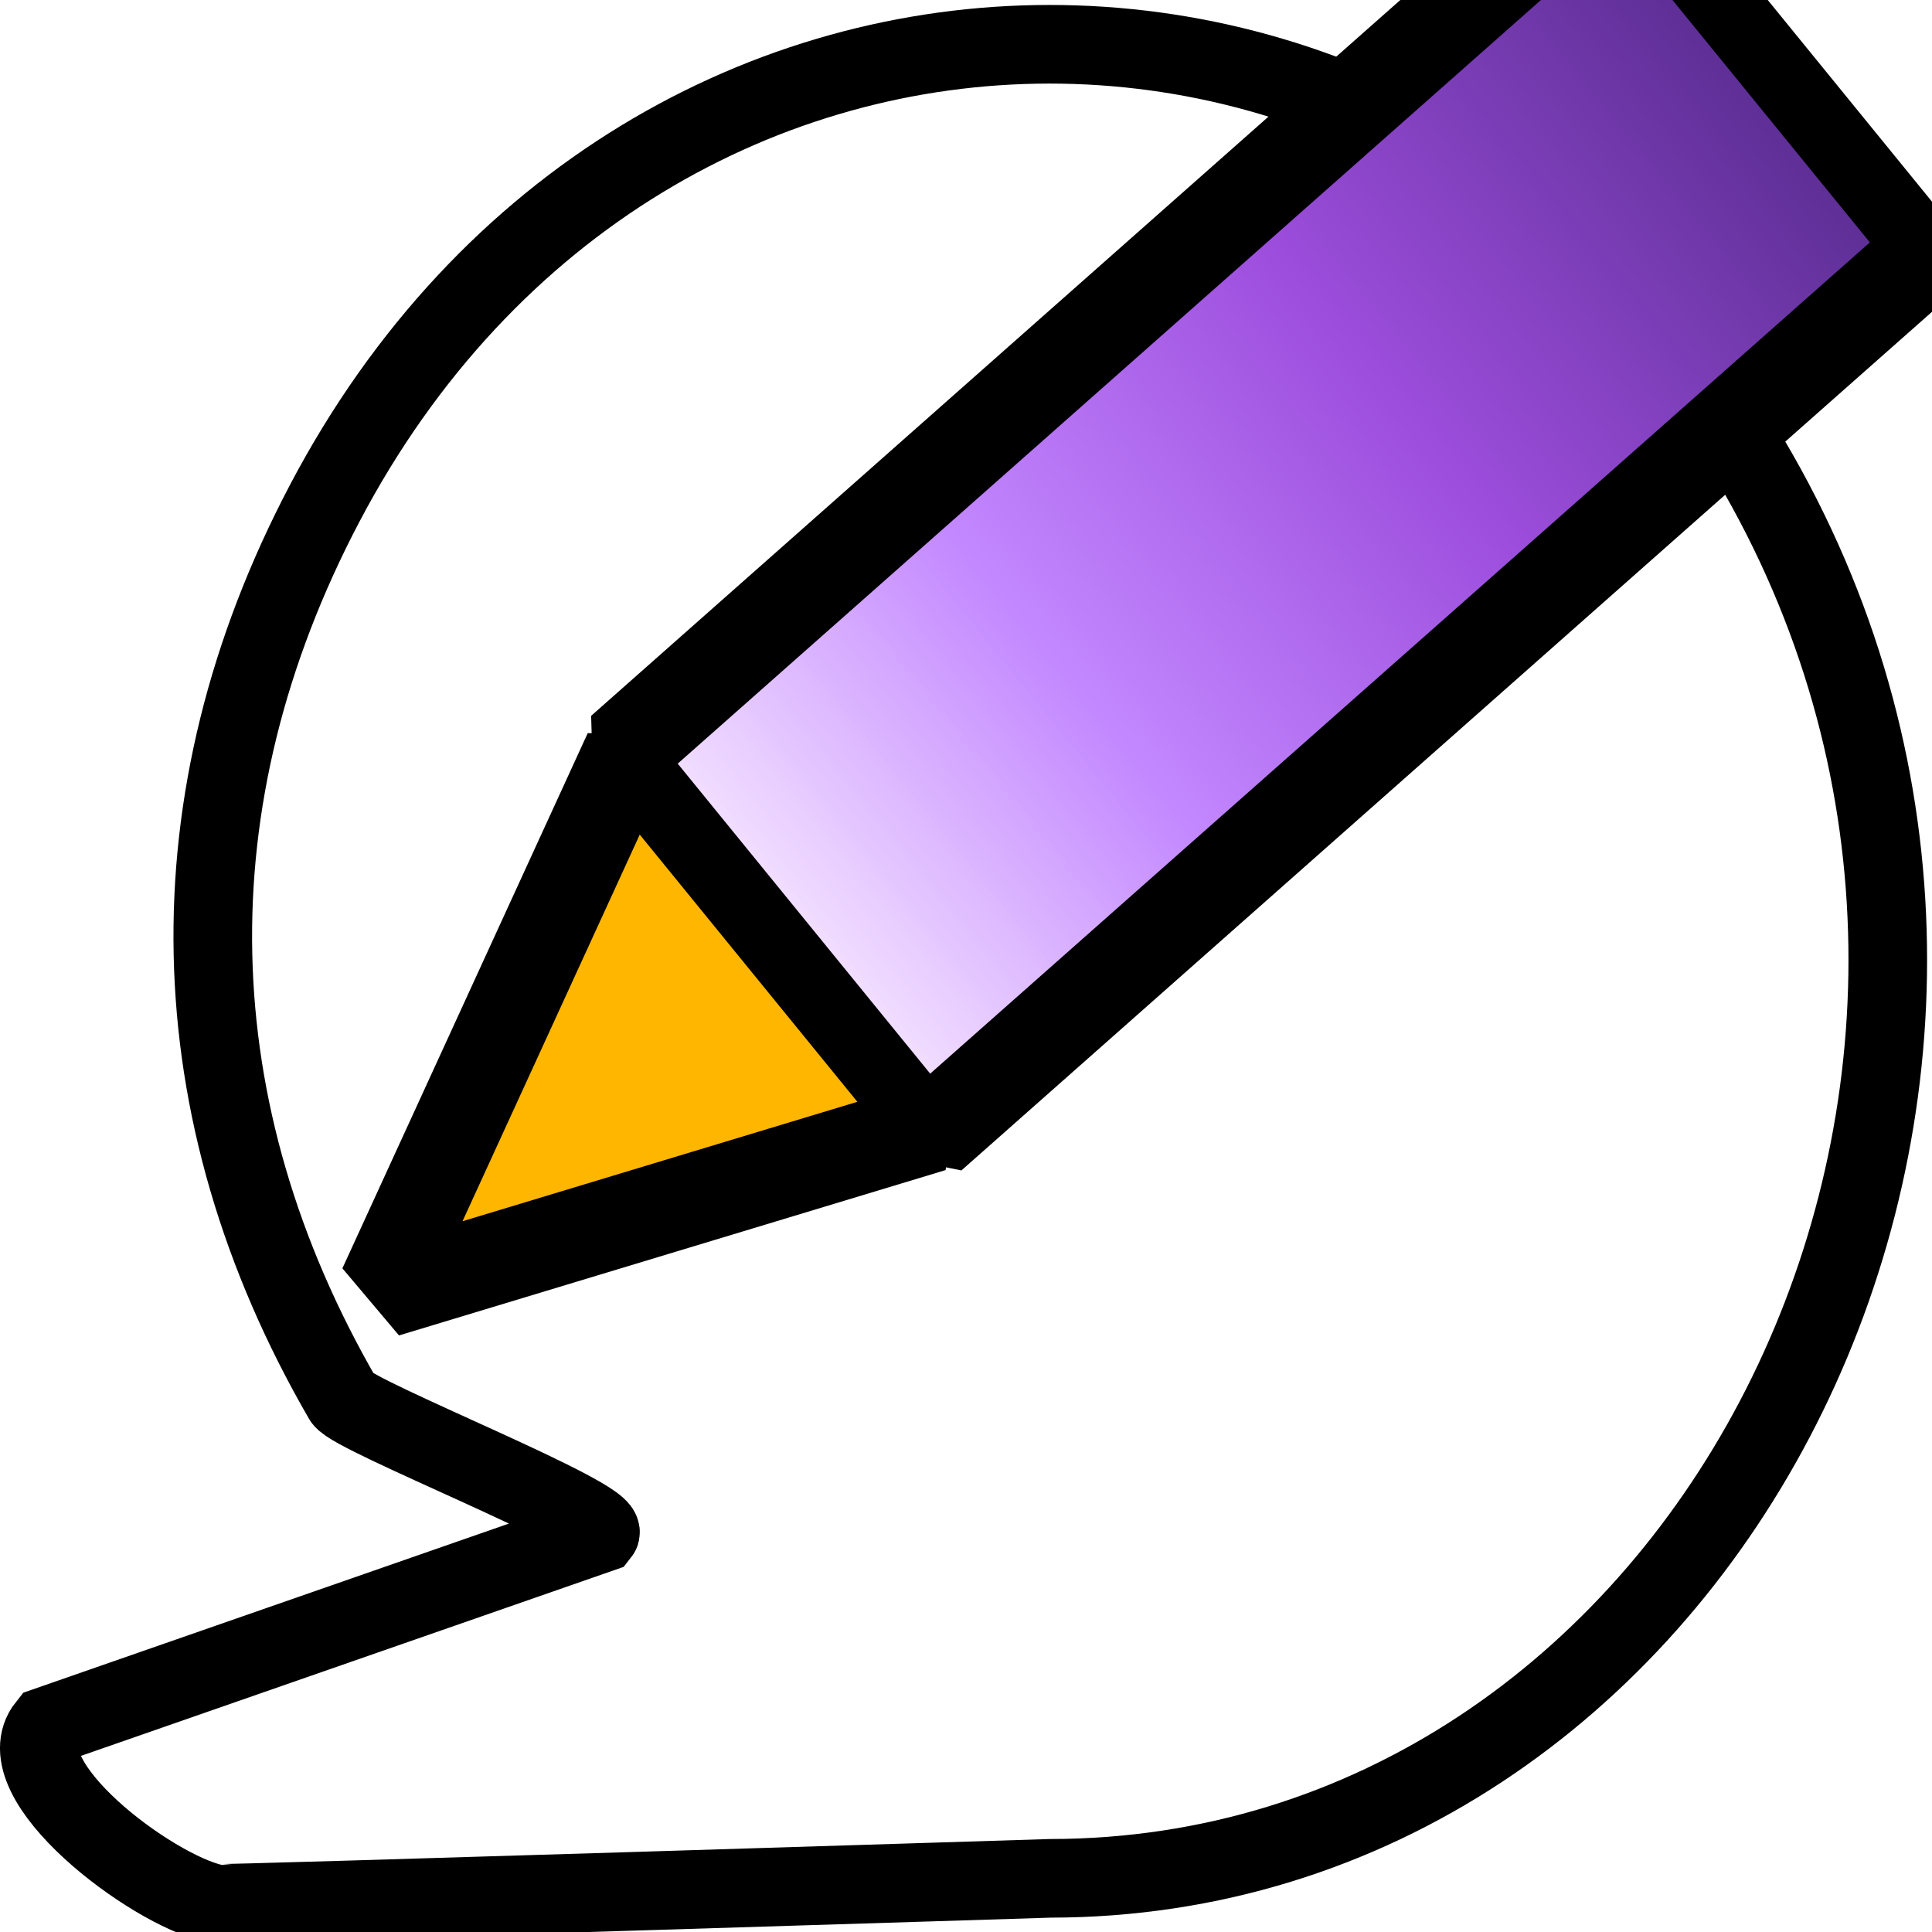
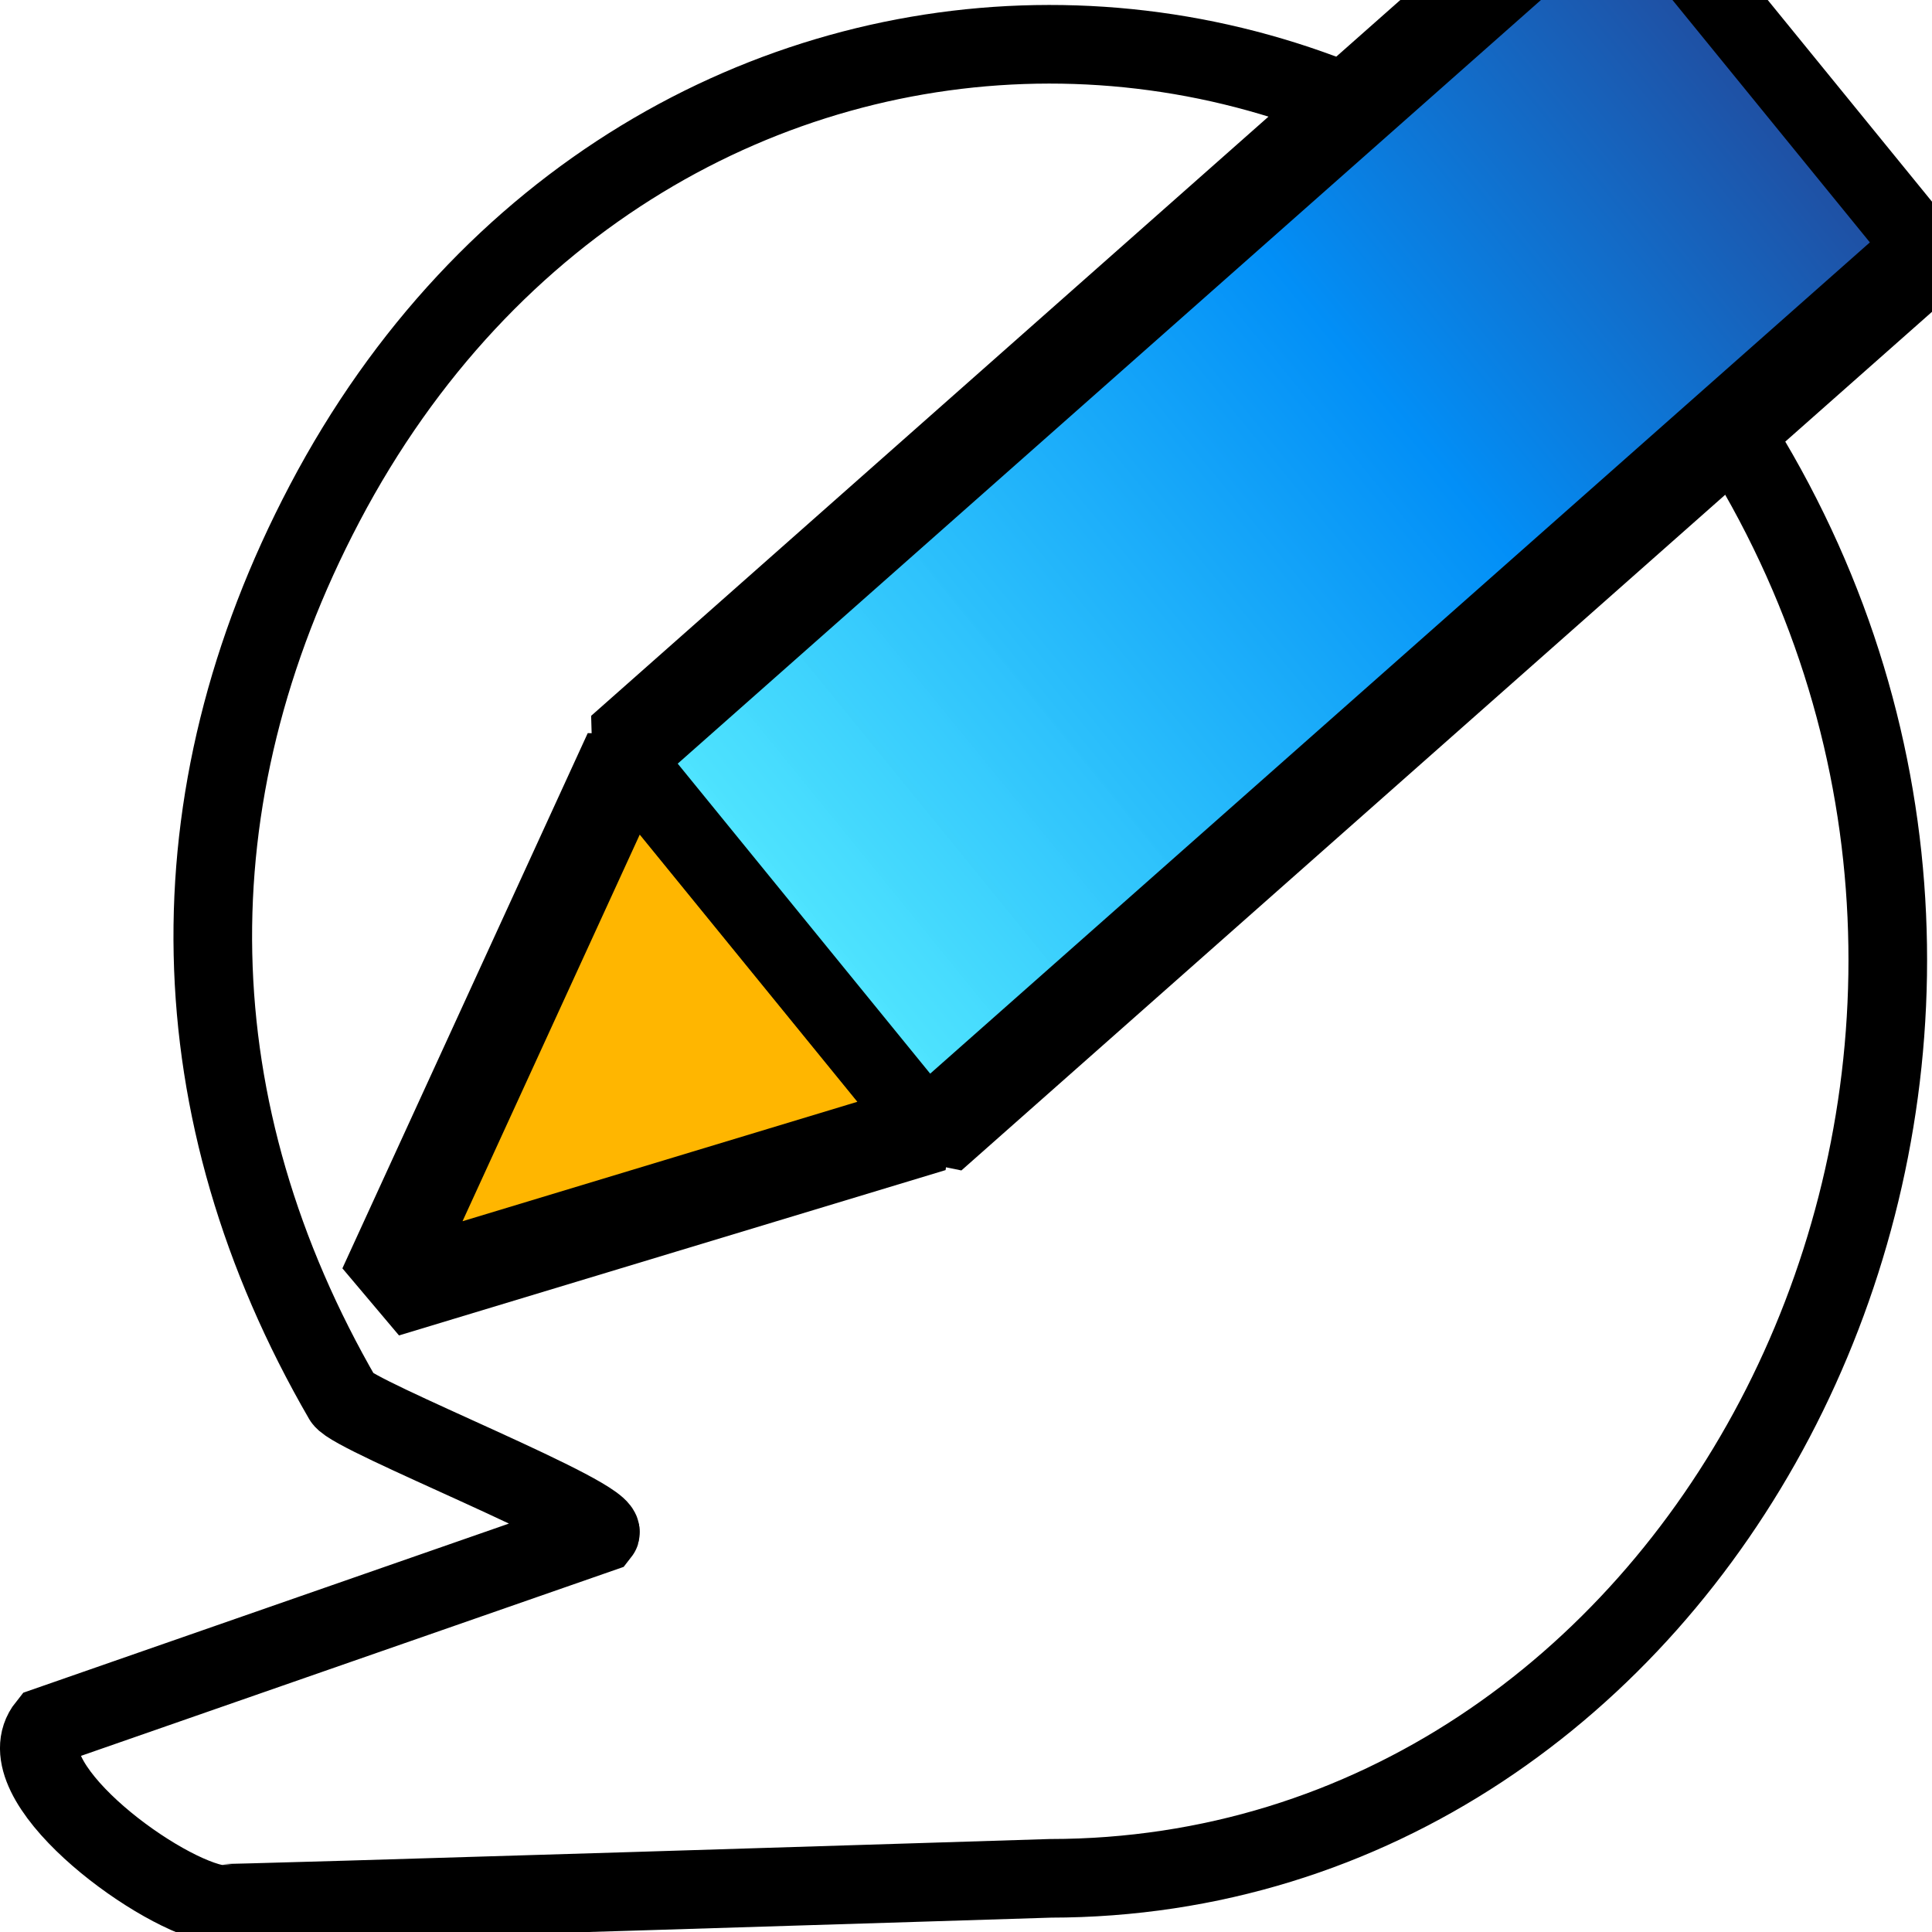
<svg xmlns="http://www.w3.org/2000/svg" xmlns:ns1="https://boxy-svg.com" xmlns:xlink="http://www.w3.org/1999/xlink" id="emoji" viewBox="0 0 72 72" version="1.1">
  <defs id="defs4">
    <linearGradient id="gradient-1" ns1:pinned="true">
-       <stop offset="0" style="stop-color: rgba(245, 229, 255, 0.98);" id="stop1" />
-       <stop offset="0.295" style="stop-color: rgb(195, 136, 255);" id="stop2" />
-       <stop offset="0.614" style="stop-color: rgb(157, 78, 221);" id="stop3" />
-       <stop offset="1" style="stop-color: rgb(90, 45, 145);" id="stop4" />
+       <stop offset="0" style="stop-color: rgba(79, 231, 255, 0.98);" id="stop1" />
+       <stop offset="0.295" style="stop-color: rgb(41, 189, 251);" id="stop2" />
+       <stop offset="0.614" style="stop-color: rgb(2, 143, 247);" id="stop3" />
+       <stop offset="1" style="stop-color: rgb(33, 76, 158);" id="stop4" />
    </linearGradient>
    <linearGradient id="gradient-1-1" gradientUnits="userSpaceOnUse" x1="90.872" y1="37.711" x2="90.872" y2="96.822" gradientTransform="matrix(1, 0, 0, 0.913635, 0, 8.361995)" xlink:href="#gradient-1" />
    <radialGradient gradientUnits="userSpaceOnUse" cx="13.947" cy="59.074" r="21.194" id="gradient-1-2" gradientTransform="matrix(9.450373, -10.58197, 1.246667, 1.11004, -190.8894, 144.7098)" xlink:href="#gradient-1" />
    <radialGradient gradientUnits="userSpaceOnUse" cx="13.947" cy="59.074" r="21.194" id="gradient-1-3" gradientTransform="matrix(9.450373, -10.58197, 1.246667, 1.11004, -190.8894, 144.7098)" xlink:href="#gradient-1" />
    <radialGradient gradientUnits="userSpaceOnUse" cx="13.947" cy="59.074" r="21.194" id="gradient-1-4" gradientTransform="matrix(9.450373, -10.58197, 1.246667, 1.11004, -190.8894, 144.7098)" xlink:href="#gradient-1" />
    <radialGradient gradientUnits="userSpaceOnUse" cx="13.947" cy="59.074" r="21.194" id="gradient-1-5" gradientTransform="matrix(9.450373, -10.58197, 1.246667, 1.11004, -190.8894, 144.7098)" xlink:href="#gradient-1" />
    <radialGradient gradientUnits="userSpaceOnUse" cx="13.947" cy="59.074" r="21.194" id="gradient-1-6" gradientTransform="matrix(9.450373, -10.58197, 1.246667, 1.11004, -190.8894, 144.7098)" xlink:href="#gradient-1" />
    <radialGradient gradientUnits="userSpaceOnUse" cx="13.947" cy="59.074" r="21.194" id="gradient-1-7" gradientTransform="matrix(9.450373, -10.58197, 1.246667, 1.11004, -190.8894, 144.7098)" xlink:href="#gradient-1" />
    <linearGradient id="gradient-1-8" gradientUnits="userSpaceOnUse" x1="90.872" y1="37.711" x2="90.872" y2="96.822" gradientTransform="matrix(0.8287573,0,0,0.7541516,-146.2015,-24.07146)" xlink:href="#gradient-1" />
    <radialGradient gradientUnits="userSpaceOnUse" cx="13.947" cy="59.074" r="21.194" id="gradient-1-10" gradientTransform="matrix(9.450373, -10.58197, 1.246667, 1.11004, -190.8894, 144.7098)" xlink:href="#gradient-1" />
    <radialGradient gradientUnits="userSpaceOnUse" cx="13.947" cy="59.074" r="21.194" id="gradient-1-11" gradientTransform="matrix(9.450373, -10.58197, 1.246667, 1.11004, -190.8894, 144.7098)" xlink:href="#gradient-1" />
    <radialGradient gradientUnits="userSpaceOnUse" cx="13.947" cy="59.074" r="21.194" id="gradient-1-12" gradientTransform="matrix(9.450373, -10.58197, 1.246667, 1.11004, -190.8894, 144.7098)" xlink:href="#gradient-1" />
  </defs>
  <g id="g26">
    <g transform="matrix(-0.91701, -1.058582, 0.826901, -0.741039, -206.1998, -165.9371)" id="g5" style="transform-origin: 90.872px 59.067px;">
      <path d="M 90.872 21.311 L 98.529 42.802 L 83.215 42.802 L 90.872 21.311 Z" style="stroke: rgb(0, 0, 0); stroke-linejoin: bevel; stroke-width: 3px; fill: rgb(249, 208, 105);" ns1:shape="triangle 83.215 21.311 15.314 21.491 0.5 0 1@16df22d1" id="path5" />
      <rect x="82.958" y="42.816" width="15.828" height="54.006" style="stroke: rgb(0, 0, 0); stroke-linejoin: bevel; stroke-width: 3px; fill: url('#gradient-1-1');" id="rect5" />
    </g>
    <g transform="matrix(1, 0, 0, 1, -19.48692, 37.79011)" id="g25">
      <g style="" transform="matrix(1.560529, 0, 0, 1.562857, -148.6648, -196.737)" id="g9">
        <path stroke-linecap="round" stroke-linejoin="round" stroke-miterlimit="10" d="M 56.414 63.41 L 16.026 63.41 C 15.476 63.41 15.026 62.96 15.026 62.41" style="fill-rule: nonzero; paint-order: stroke; fill-opacity: 0; stroke: rgba(0, 0, 0, 0.98); stroke-width: 3.202px;" id="path8">
          </path>
        <path stroke-linecap="round" stroke-linejoin="round" stroke-miterlimit="10" d="M 55.414 62.41 L 34.589 62.41 L 15.026 62.41" style="fill-rule: nonzero; fill-opacity: 0; stroke-width: 3.202px; paint-order: stroke; stroke: url('#gradient-1-2');" id="path9">
          </path>
      </g>
      <g style="" transform="matrix(1.560529, 0, 0, 1.562857, -148.6648, -206.8133)" id="g12">
        <path stroke-linecap="round" stroke-linejoin="round" stroke-miterlimit="10" d="M 56.414 63.41 L 16.026 63.41 C 15.476 63.41 15.026 62.96 15.026 62.41" style="fill-rule: nonzero; paint-order: stroke; fill-opacity: 0; stroke: rgba(0, 0, 0, 0.98); stroke-width: 3.202px;" id="path11">
          </path>
        <path stroke-linecap="round" stroke-linejoin="round" stroke-miterlimit="10" d="M 55.414 62.41 L 34.589 62.41 L 15.026 62.41" style="fill-rule: nonzero; fill-opacity: 0; stroke-width: 3.202px; paint-order: stroke; fill: rgb(249, 208, 105); stroke: url('#gradient-1-3');" id="path12">
          </path>
      </g>
      <g style="" transform="matrix(0.918141, 0, 0, 1.562857, -112.4252, -216.9509)" id="g15">
        <path stroke-linecap="round" stroke-linejoin="round" stroke-miterlimit="10" d="M 56.414 63.41 L 16.026 63.41 C 15.476 63.41 15.026 62.96 15.026 62.41" style="fill-rule: nonzero; paint-order: stroke; fill-opacity: 0; stroke: rgba(0, 0, 0, 0.98); stroke-width: 3.202px;" id="path14">
          </path>
        <path stroke-linecap="round" stroke-linejoin="round" stroke-miterlimit="10" d="M 55.414 62.41 L 34.589 62.41 L 15.026 62.41" style="fill-rule: nonzero; fill-opacity: 0; stroke-width: 3.202px; paint-order: stroke; stroke: url('#gradient-1-4');" id="path15">
          </path>
      </g>
      <g style="" transform="matrix(0.652363, 0, 0, 1.562857, -97.43156, -227.081)" id="g18">
        <path stroke-linecap="round" stroke-linejoin="round" stroke-miterlimit="10" d="M 56.414 63.41 L 16.026 63.41 C 15.476 63.41 15.026 62.96 15.026 62.41" style="fill-rule: nonzero; paint-order: stroke; fill-opacity: 0; stroke: rgba(0, 0, 0, 0.98); stroke-width: 3.202px;" id="path17">
          </path>
        <path stroke-linecap="round" stroke-linejoin="round" stroke-miterlimit="10" d="M 55.414 62.41 L 34.589 62.41 L 15.026 62.41" style="fill-rule: nonzero; fill-opacity: 0; stroke-width: 3.202px; paint-order: stroke; fill: rgb(249, 208, 105); stroke: url('#gradient-1-5');" id="path18">
          </path>
      </g>
      <g style="" transform="matrix(0.483232, 0, 0, 1.562857, -134.4774, -257.1318)" id="g21">
        <path stroke-linecap="round" stroke-linejoin="round" stroke-miterlimit="10" d="M 56.414 63.41 L 16.026 63.41 C 15.476 63.41 15.026 62.96 15.026 62.41" style="fill-rule: nonzero; paint-order: stroke; fill-opacity: 0; stroke: rgba(0, 0, 0, 0.98); stroke-width: 3.202px;" id="path20">
          </path>
        <path stroke-linecap="round" stroke-linejoin="round" stroke-miterlimit="10" d="M 55.414 62.41 L 34.589 62.41 L 15.026 62.41" style="fill-rule: nonzero; fill-opacity: 0; stroke-width: 3.202px; paint-order: stroke; stroke: url('#gradient-1-6');" id="path21">
          </path>
      </g>
      <g style="" transform="matrix(0.289939, 0, 0, 1.562857, -131.5729, -247.0404)" id="g24">
        <path stroke-linecap="round" stroke-linejoin="round" stroke-miterlimit="10" d="M 56.414 63.41 L 16.026 63.41 C 15.476 63.41 15.026 62.96 15.026 62.41" style="fill-rule: nonzero; paint-order: stroke; fill-opacity: 0; stroke: rgba(0, 0, 0, 0.98); stroke-width: 3.202px;" id="path23">
          </path>
        <path stroke-linecap="round" stroke-linejoin="round" stroke-miterlimit="10" d="M 55.414 62.41 L 34.589 62.41 L 15.026 62.41" style="fill-rule: nonzero; fill-opacity: 0; stroke-width: 3.202px; paint-order: stroke; stroke: url('#gradient-1-7');" id="path24">
          </path>
      </g>
    </g>
  </g>
  <path d="M 39.14 70 C 63.15 69.98 78.136 41.489 66.115 18.715 C 54.095 -4.06 24.081 -4.033 12.098 18.762 C 6.302 29.777 6.568 41.409 12.785 52.143 C 13.192 52.792 22.83 56.567 22.363 57.148 L 1.748 64.327 C 0.164 66.303 5.617 70.419 7.97 70.935 C 8.17 70.976 39.14 70 39.14 70 Z" class="" style="fill: rgb(255, 255, 255); stroke: rgb(0, 0, 0); stroke-width: 2.93;" id="path26">
    </path>
  <g style="transform-origin: 90.872px 59.067px;" transform="matrix(-0.897319, -1.075324, 0.840435, -0.725652, -37.41273, -38.63178)" id="g27">
    <path d="m -71.01,-14.448 6.514,17.834 -12.69,-0.191 z" style="fill:#ffb600;stroke:#000000;stroke-width:2.481px;stroke-linejoin:bevel" ns1:shape="triangle 83.215 21.311 15.314 21.491 0.5 0 1@16df22d1" id="path27" />
    <rect x="-77.449" y="4.368" width="13.118" height="44.579" style="fill:url(#gradient-1-8);stroke:#000000;stroke-width:2.481px;stroke-linejoin:bevel" id="rect27" transform="matrix(0.9998871,0.01502825,0.00953666,0.9999545,0,0)" />
  </g>
  <g id="g38">
    <g style="" transform="matrix(0.918141, 0, 0, 1.562857, -6.408625, 23.25673)" id="g31">
      <path stroke-linecap="round" stroke-linejoin="round" stroke-miterlimit="10" d="M 56.414 63.41 L 16.026 63.41 C 15.476 63.41 15.026 62.96 15.026 62.41" style="fill-rule: nonzero; paint-order: stroke; fill-opacity: 0; stroke: rgba(0, 0, 0, 0.98); stroke-width: 3.202px;" id="path30">
        </path>
      <path stroke-linecap="round" stroke-linejoin="round" stroke-miterlimit="10" d="M 55.414 62.41 L 34.589 62.41 L 15.026 62.41" style="fill-rule: nonzero; fill-opacity: 0; stroke-width: 3.202px; paint-order: stroke; stroke: url('#gradient-1-11');" id="path31">
        </path>
    </g>
    <g style="" transform="matrix(0.918141, 0, 0, 1.562857, -0.076187, 14.5628)" id="g34">
      <path stroke-linecap="round" stroke-linejoin="round" stroke-miterlimit="10" d="M 56.414 63.41 L 16.026 63.41 C 15.476 63.41 15.026 62.96 15.026 62.41" style="fill-rule: nonzero; paint-order: stroke; fill-opacity: 0; stroke: rgba(0, 0, 0, 0.98); stroke-width: 3.202px;" id="path33">
        </path>
      <path stroke-linecap="round" stroke-linejoin="round" stroke-miterlimit="10" d="M 55.414 62.41 L 34.589 62.41 L 15.026 62.41" style="fill-rule: nonzero; fill-opacity: 0; stroke-width: 3.202px; paint-order: stroke; stroke: url('#gradient-1-10');" id="path34">
        </path>
    </g>
    <g style="" transform="matrix(0.749009, 0, 0, 1.562857, -7.907024, 32.7618)" id="g37">
      <path stroke-linecap="round" stroke-linejoin="round" stroke-miterlimit="10" d="M 56.414 63.41 L 16.026 63.41 C 15.476 63.41 15.026 62.96 15.026 62.41" style="fill-rule: nonzero; paint-order: stroke; fill-opacity: 0; stroke: rgba(0, 0, 0, 0.98); stroke-width: 3.202px;" id="path36">
        </path>
      <path stroke-linecap="round" stroke-linejoin="round" stroke-miterlimit="10" d="M 55.414 62.41 L 34.589 62.41 L 15.026 62.41" style="fill-rule: nonzero; fill-opacity: 0; stroke-width: 3.202px; paint-order: stroke; stroke: url('#gradient-1-12');" id="path37">
        </path>
    </g>
  </g>
</svg>
